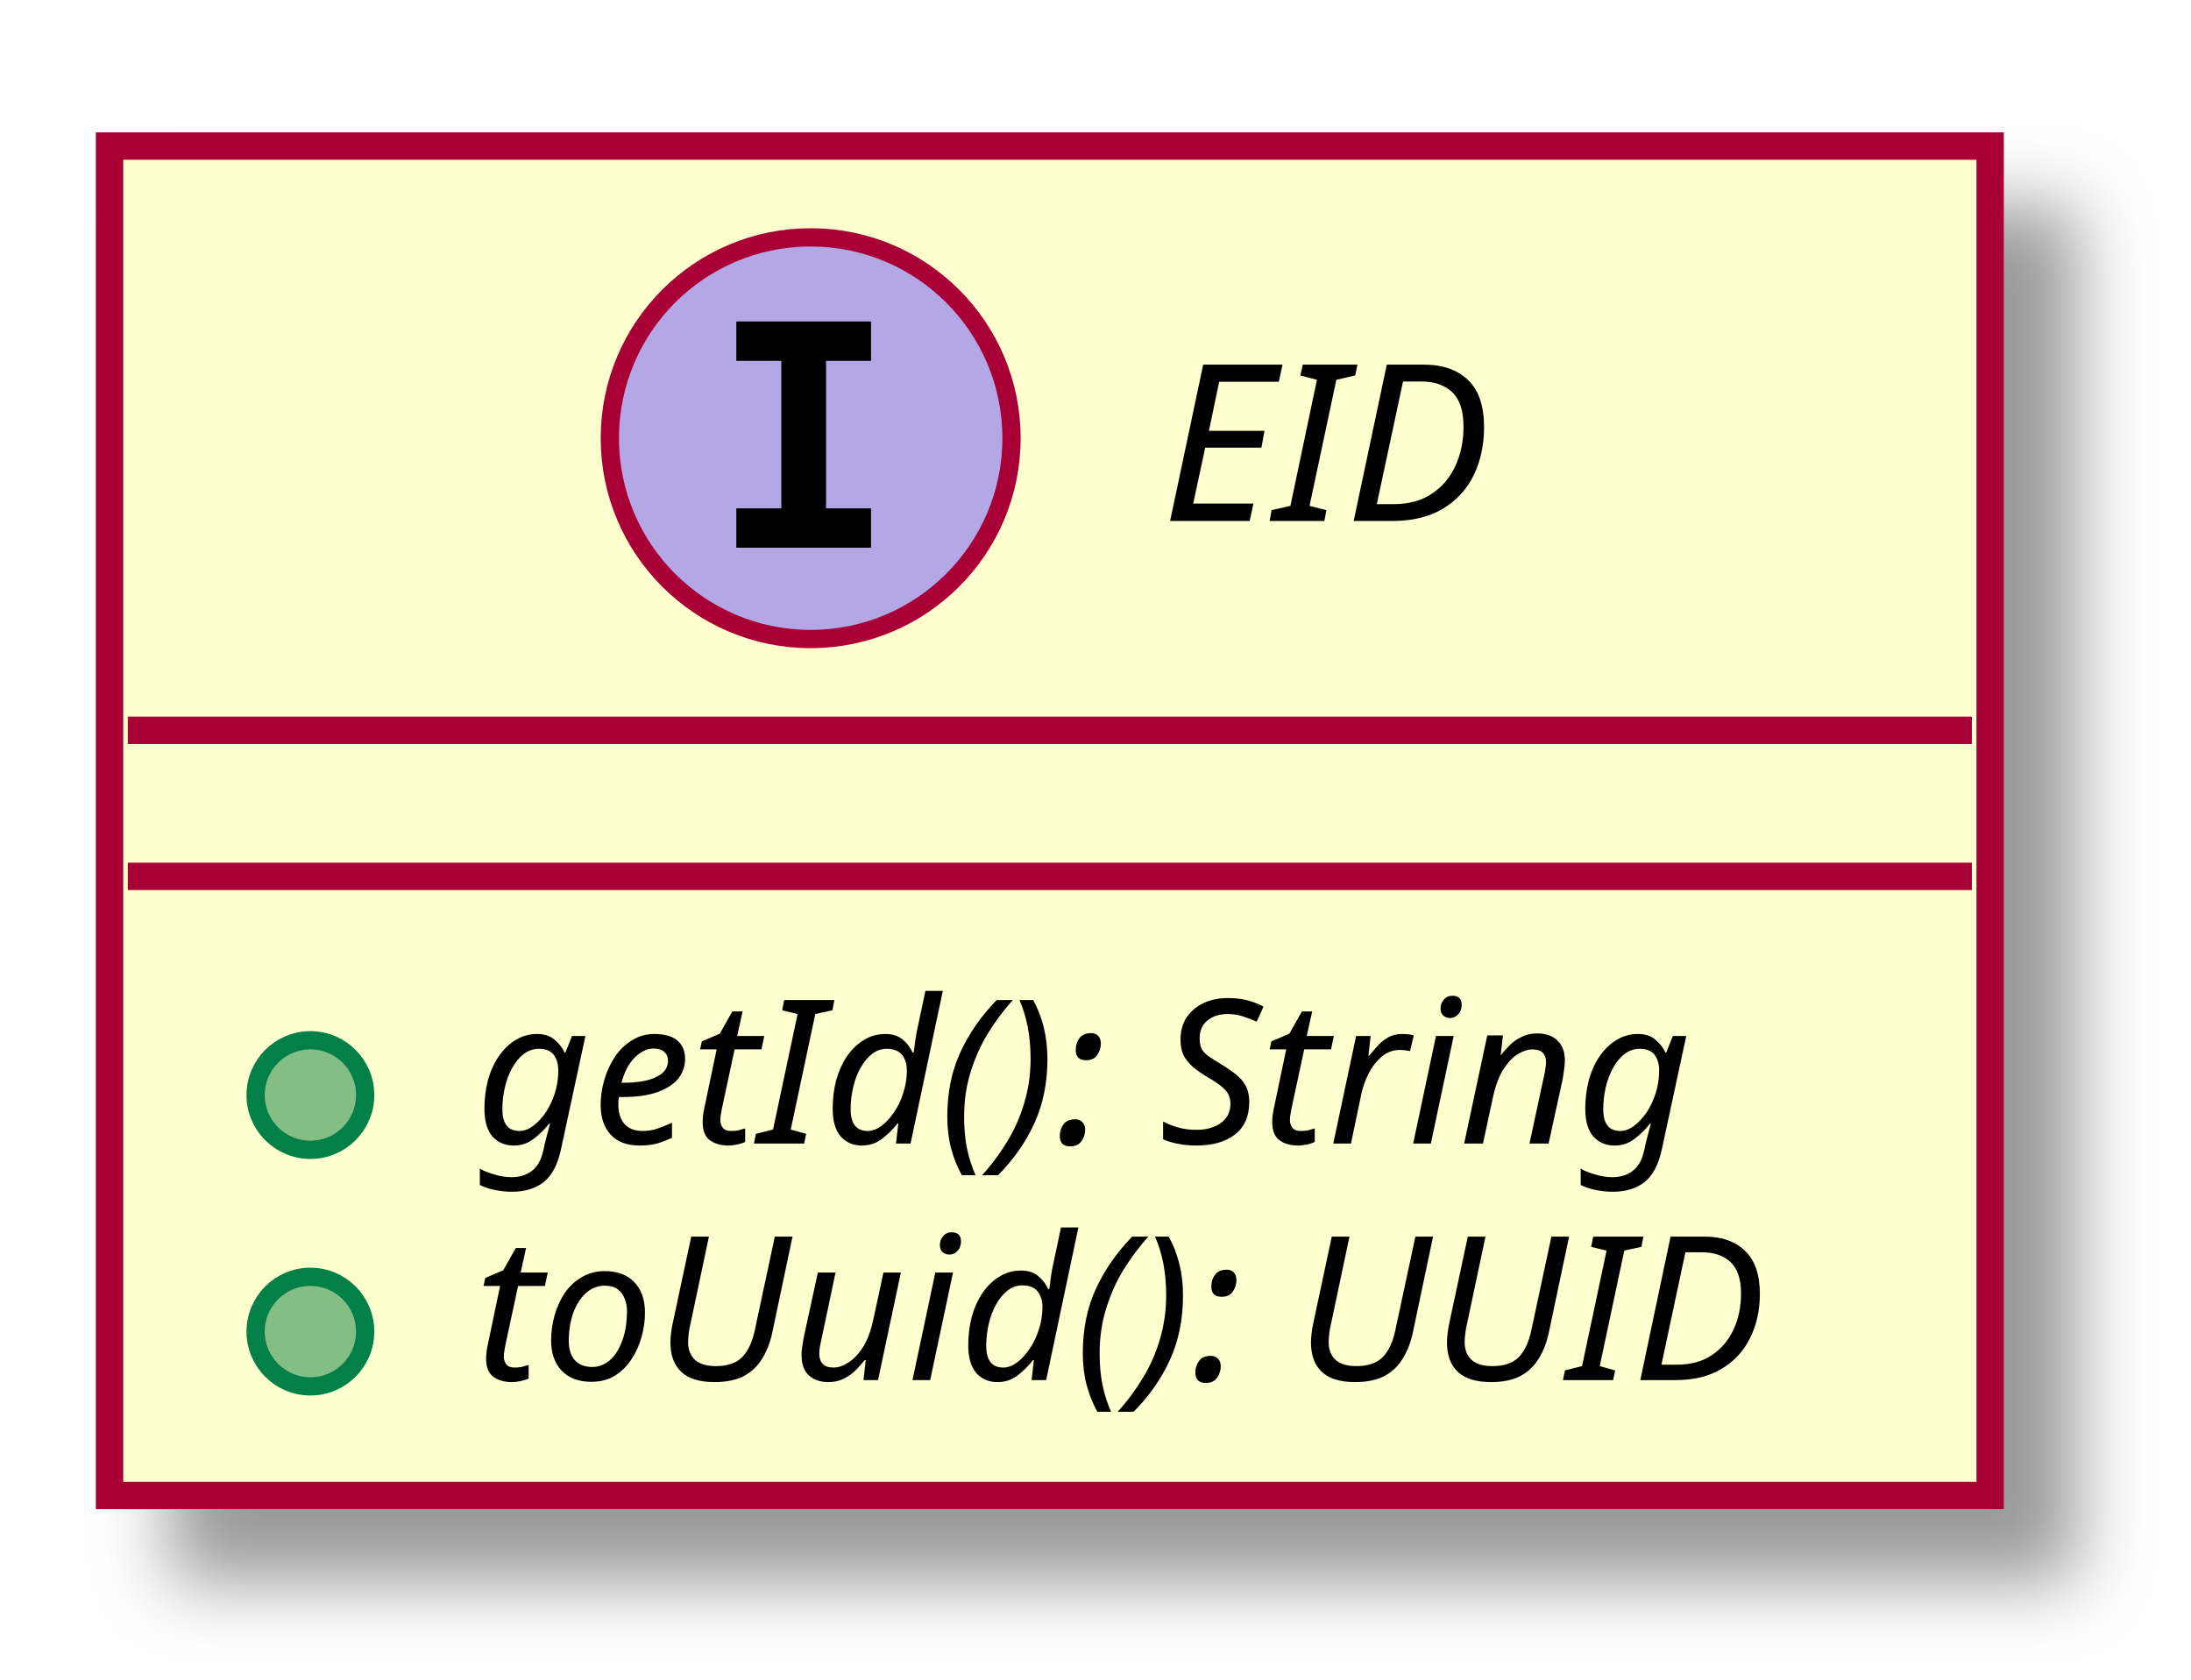
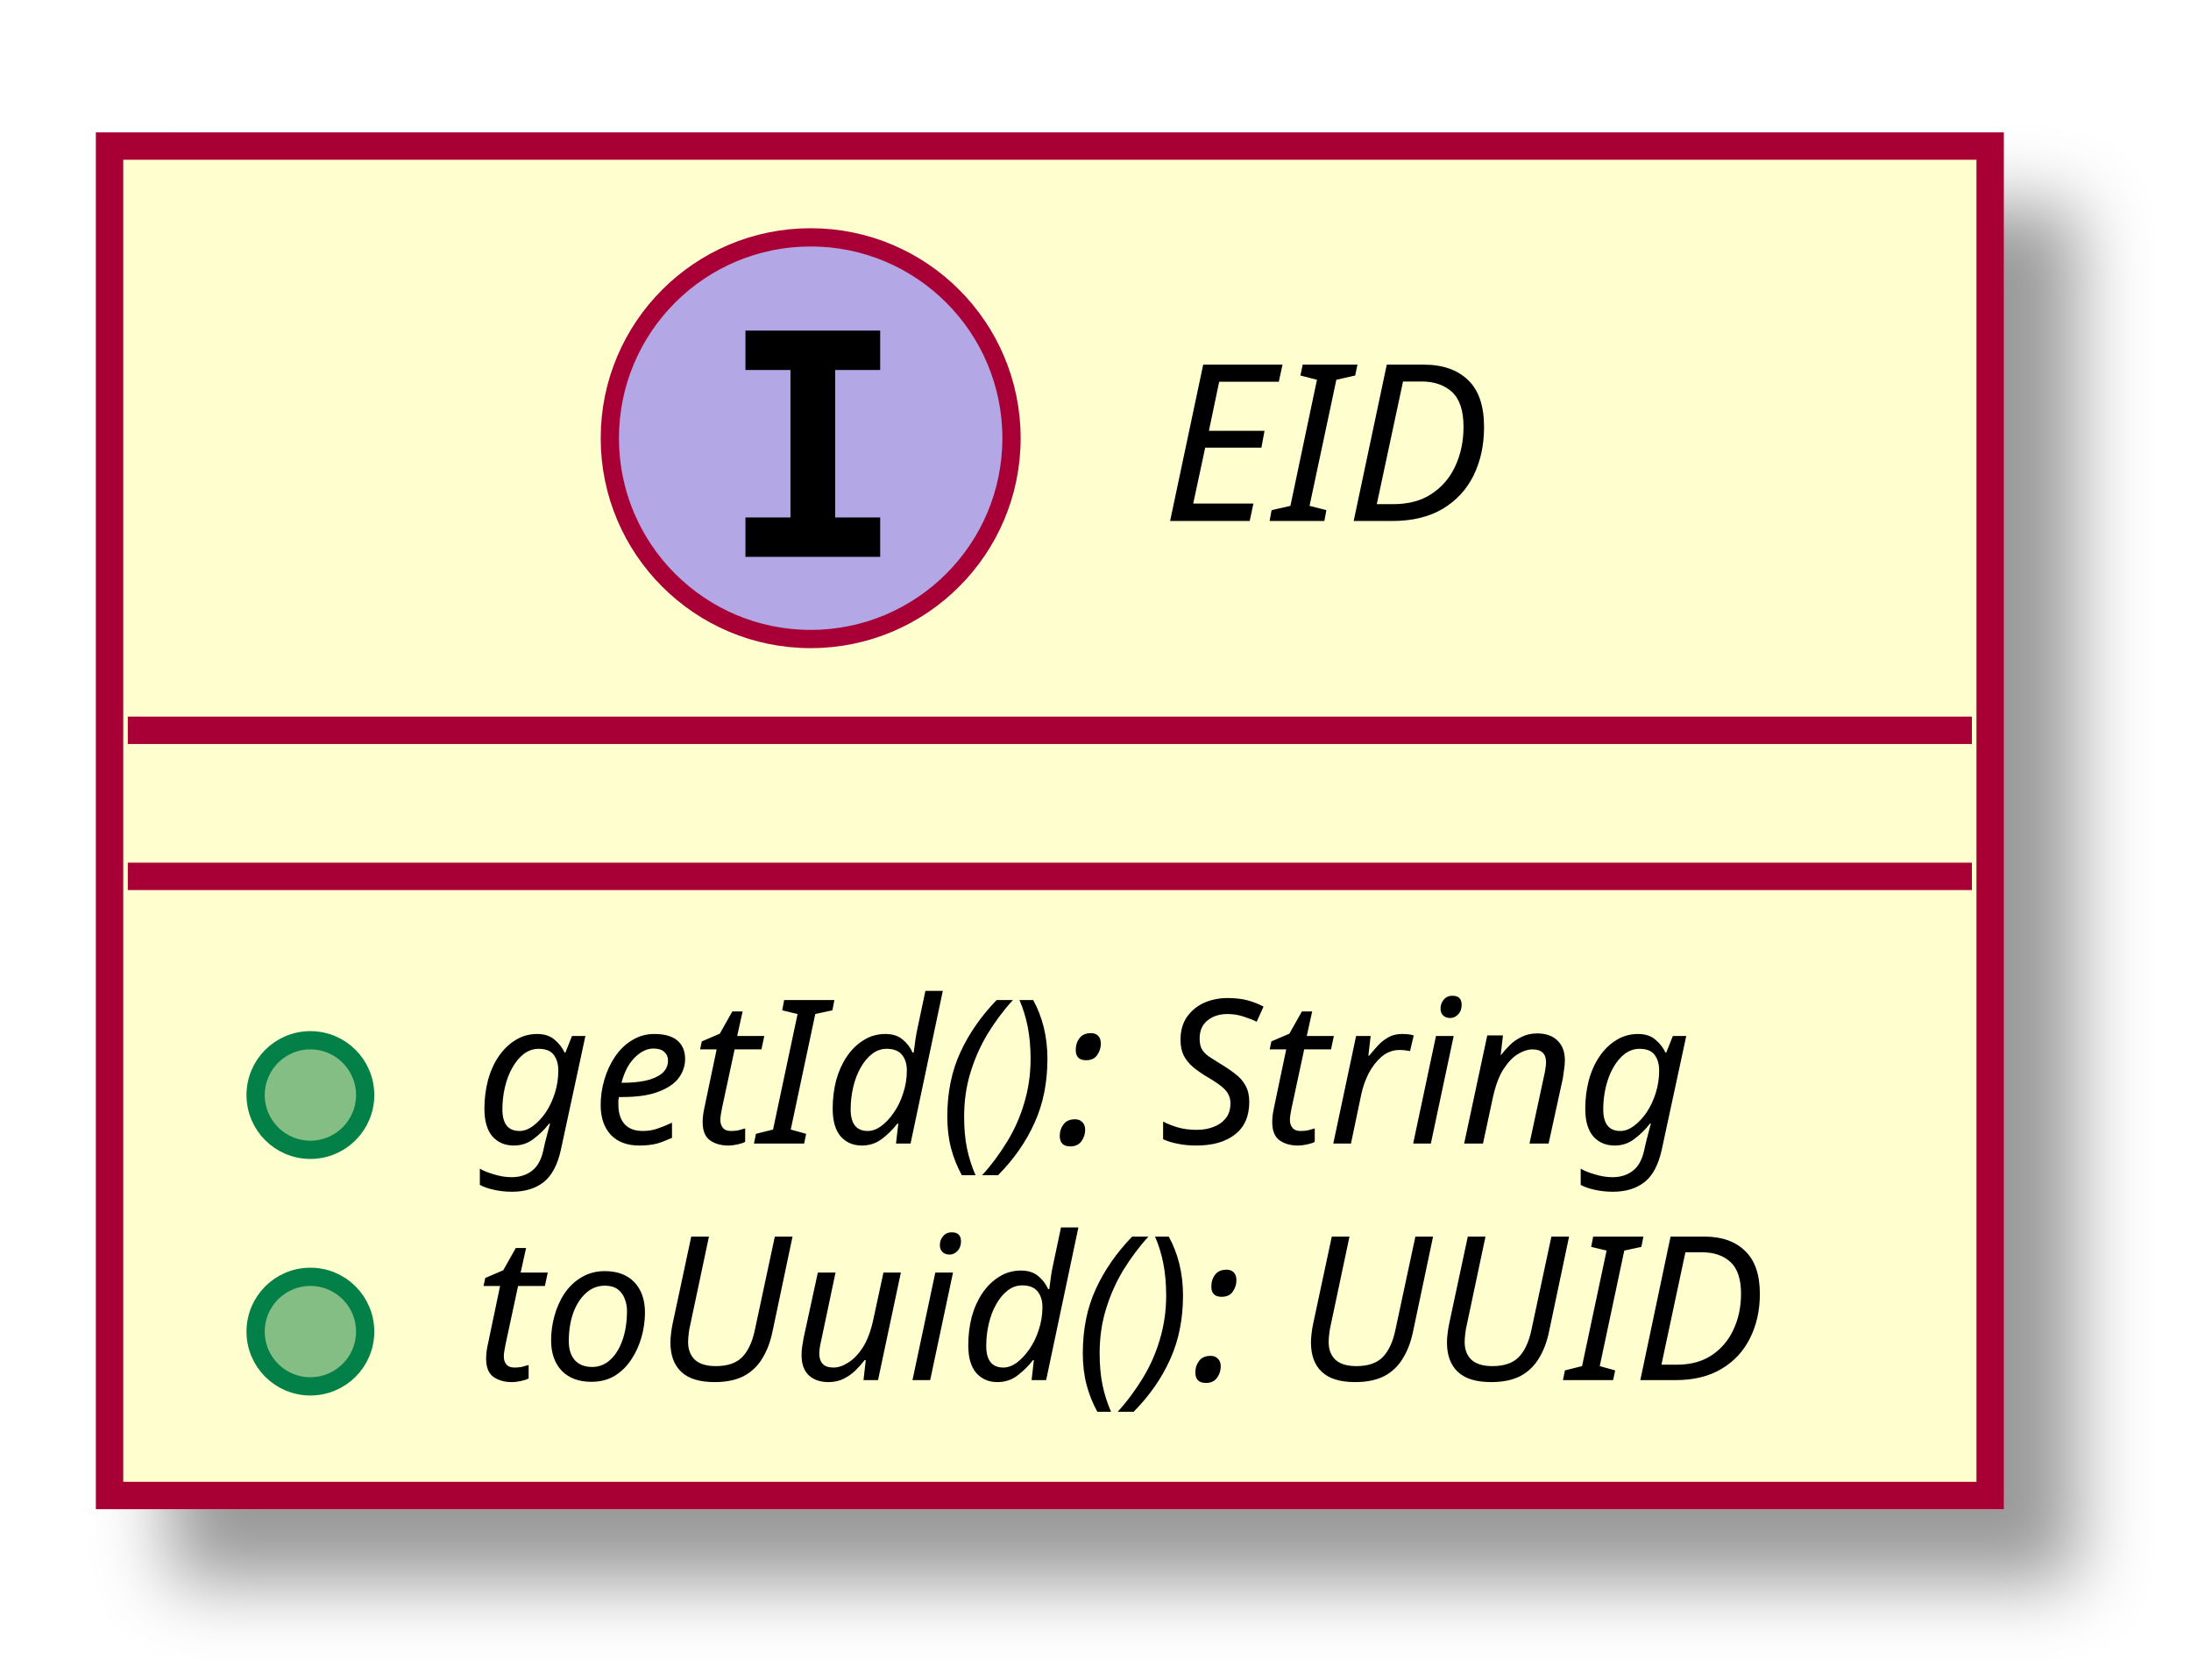
<svg xmlns="http://www.w3.org/2000/svg" xmlns:xlink="http://www.w3.org/1999/xlink" contentScriptType="application/ecmascript" contentStyleType="text/css" height="92px" preserveAspectRatio="none" style="width:120px;height:92px;" version="1.1" viewBox="0 0 120 92" width="120px" zoomAndPan="magnify">
  <defs>
    <filter height="300%" id="fnrvwly7pp3mt" width="300%" x="-1" y="-1">
      <feGaussianBlur result="blurOut" stdDeviation="2.0" />
      <feColorMatrix in="blurOut" result="blurOut2" type="matrix" values="0 0 0 0 0 0 0 0 0 0 0 0 0 0 0 0 0 0 .4 0" />
      <feOffset dx="4.0" dy="4.0" in="blurOut2" result="blurOut3" />
      <feBlend in="SourceGraphic" in2="blurOut3" mode="normal" />
    </filter>
  </defs>
  <g>
    <a target="_top" xlink:actuate="onRequest" xlink:href="EID.html" xlink:show="new" xlink:title="EID.html" xlink:type="simple">
      <rect fill="#FEFECE" filter="url(#fnrvwly7pp3mt)" height="73.91" id="EID" style="stroke: #A80036; stroke-width: 1.5;" width="103" x="6" y="8" />
      <ellipse cx="44.4" cy="24" fill="#B4A7E5" rx="11" ry="11" style="stroke: #A80036; stroke-width: 1.0;" />
-       <path d="M40.328,19.765 L40.328,17.607 L47.707,17.607 L47.707,19.765 L45.242,19.765 L45.242,27.842 L47.707,27.842 L47.707,30 L40.328,30 L40.328,27.842 L42.793,27.842 L42.793,19.765 Z " />
+       <path d="M40.828,20.265 L40.828,18.107 L48.207,18.107 L48.207,20.265 L45.742,20.265 L45.742,28.342 L48.207,28.342 L48.207,30.5 L40.828,30.5 L40.828,28.342 L43.293,28.342 L43.293,20.265 Z " />
      <text fill="#000000" font-family="sans-serif" font-size="12" font-style="italic" lengthAdjust="spacingAndGlyphs" textLength="19" x="63.6" y="28.535">EID</text>
      <line style="stroke: #A80036; stroke-width: 1.5;" x1="7" x2="108" y1="40" y2="40" />
      <line style="stroke: #A80036; stroke-width: 1.5;" x1="7" x2="108" y1="48" y2="48" />
      <ellipse cx="17" cy="59.977" fill="#84BE84" rx="3" ry="3" style="stroke: #038048; stroke-width: 1.0;" />
      <text fill="#000000" font-family="sans-serif" font-size="11" font-style="italic" lengthAdjust="spacingAndGlyphs" textLength="73" x="26" y="62.635">getId(): String</text>
      <ellipse cx="17" cy="72.933" fill="#84BE84" rx="3" ry="3" style="stroke: #038048; stroke-width: 1.0;" />
      <text fill="#000000" font-family="sans-serif" font-size="11" font-style="italic" lengthAdjust="spacingAndGlyphs" textLength="77" x="26" y="75.59">toUuid(): UUID</text>
    </a>
  </g>
</svg>
